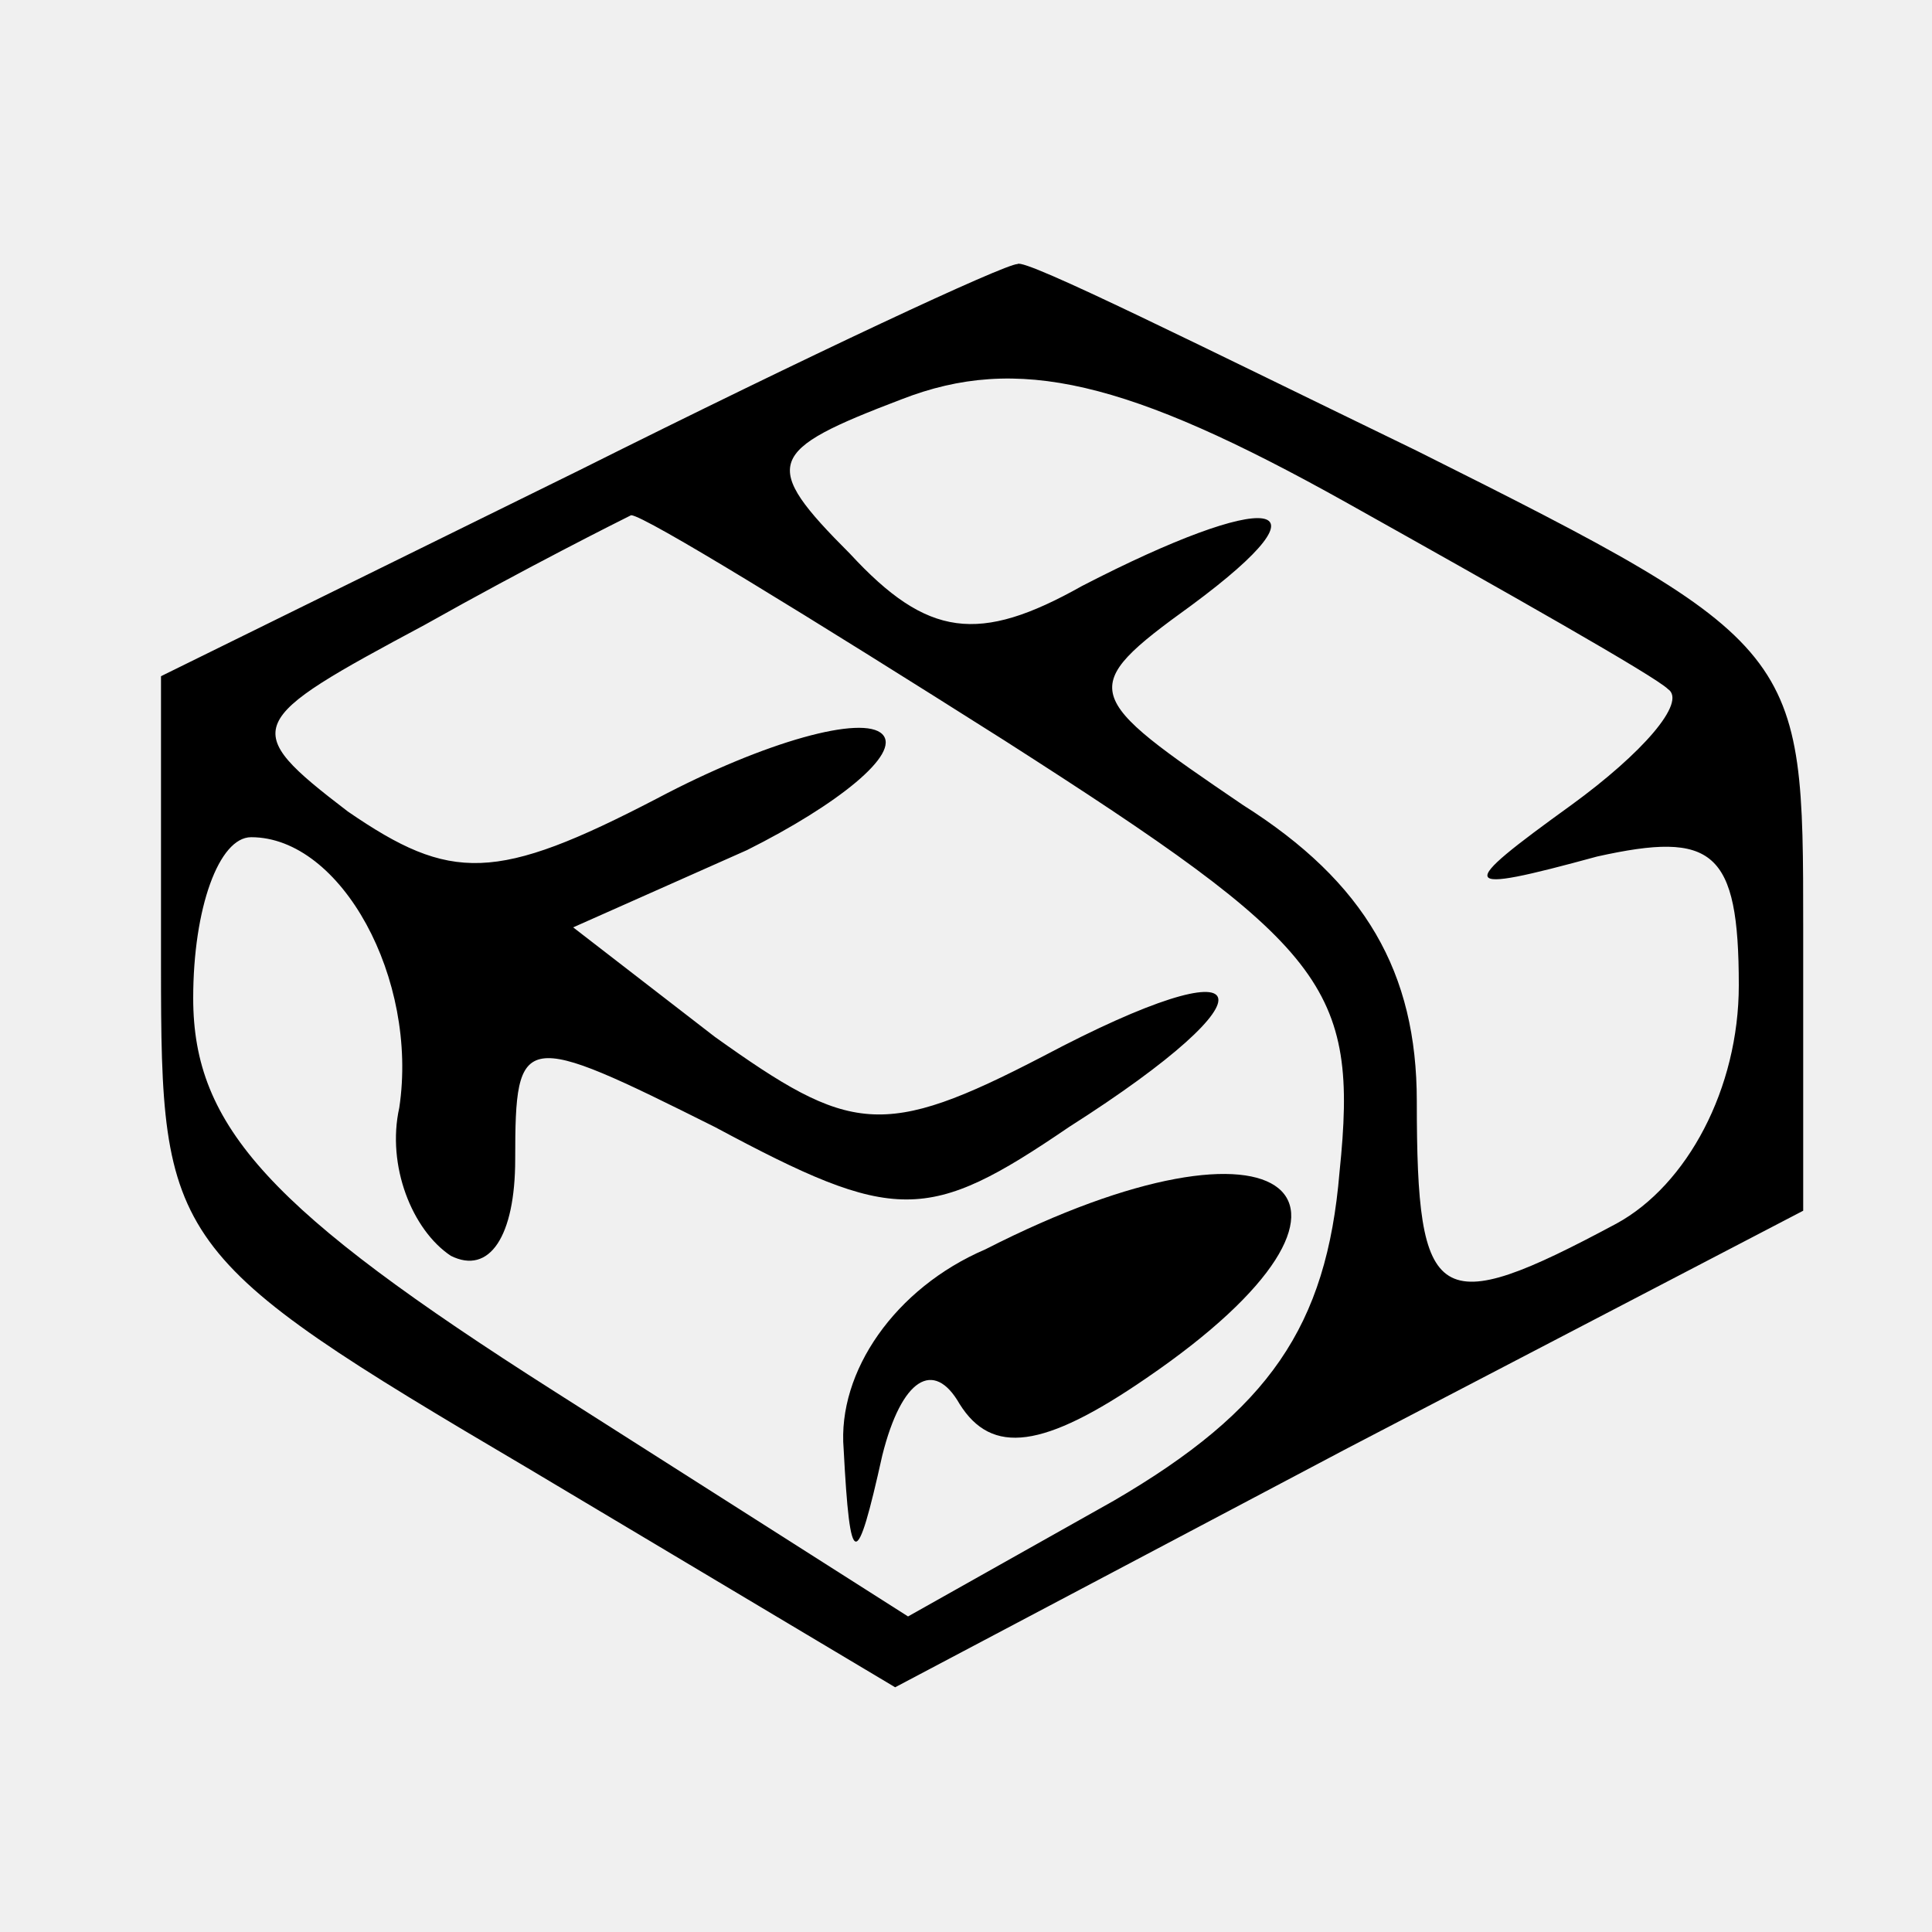
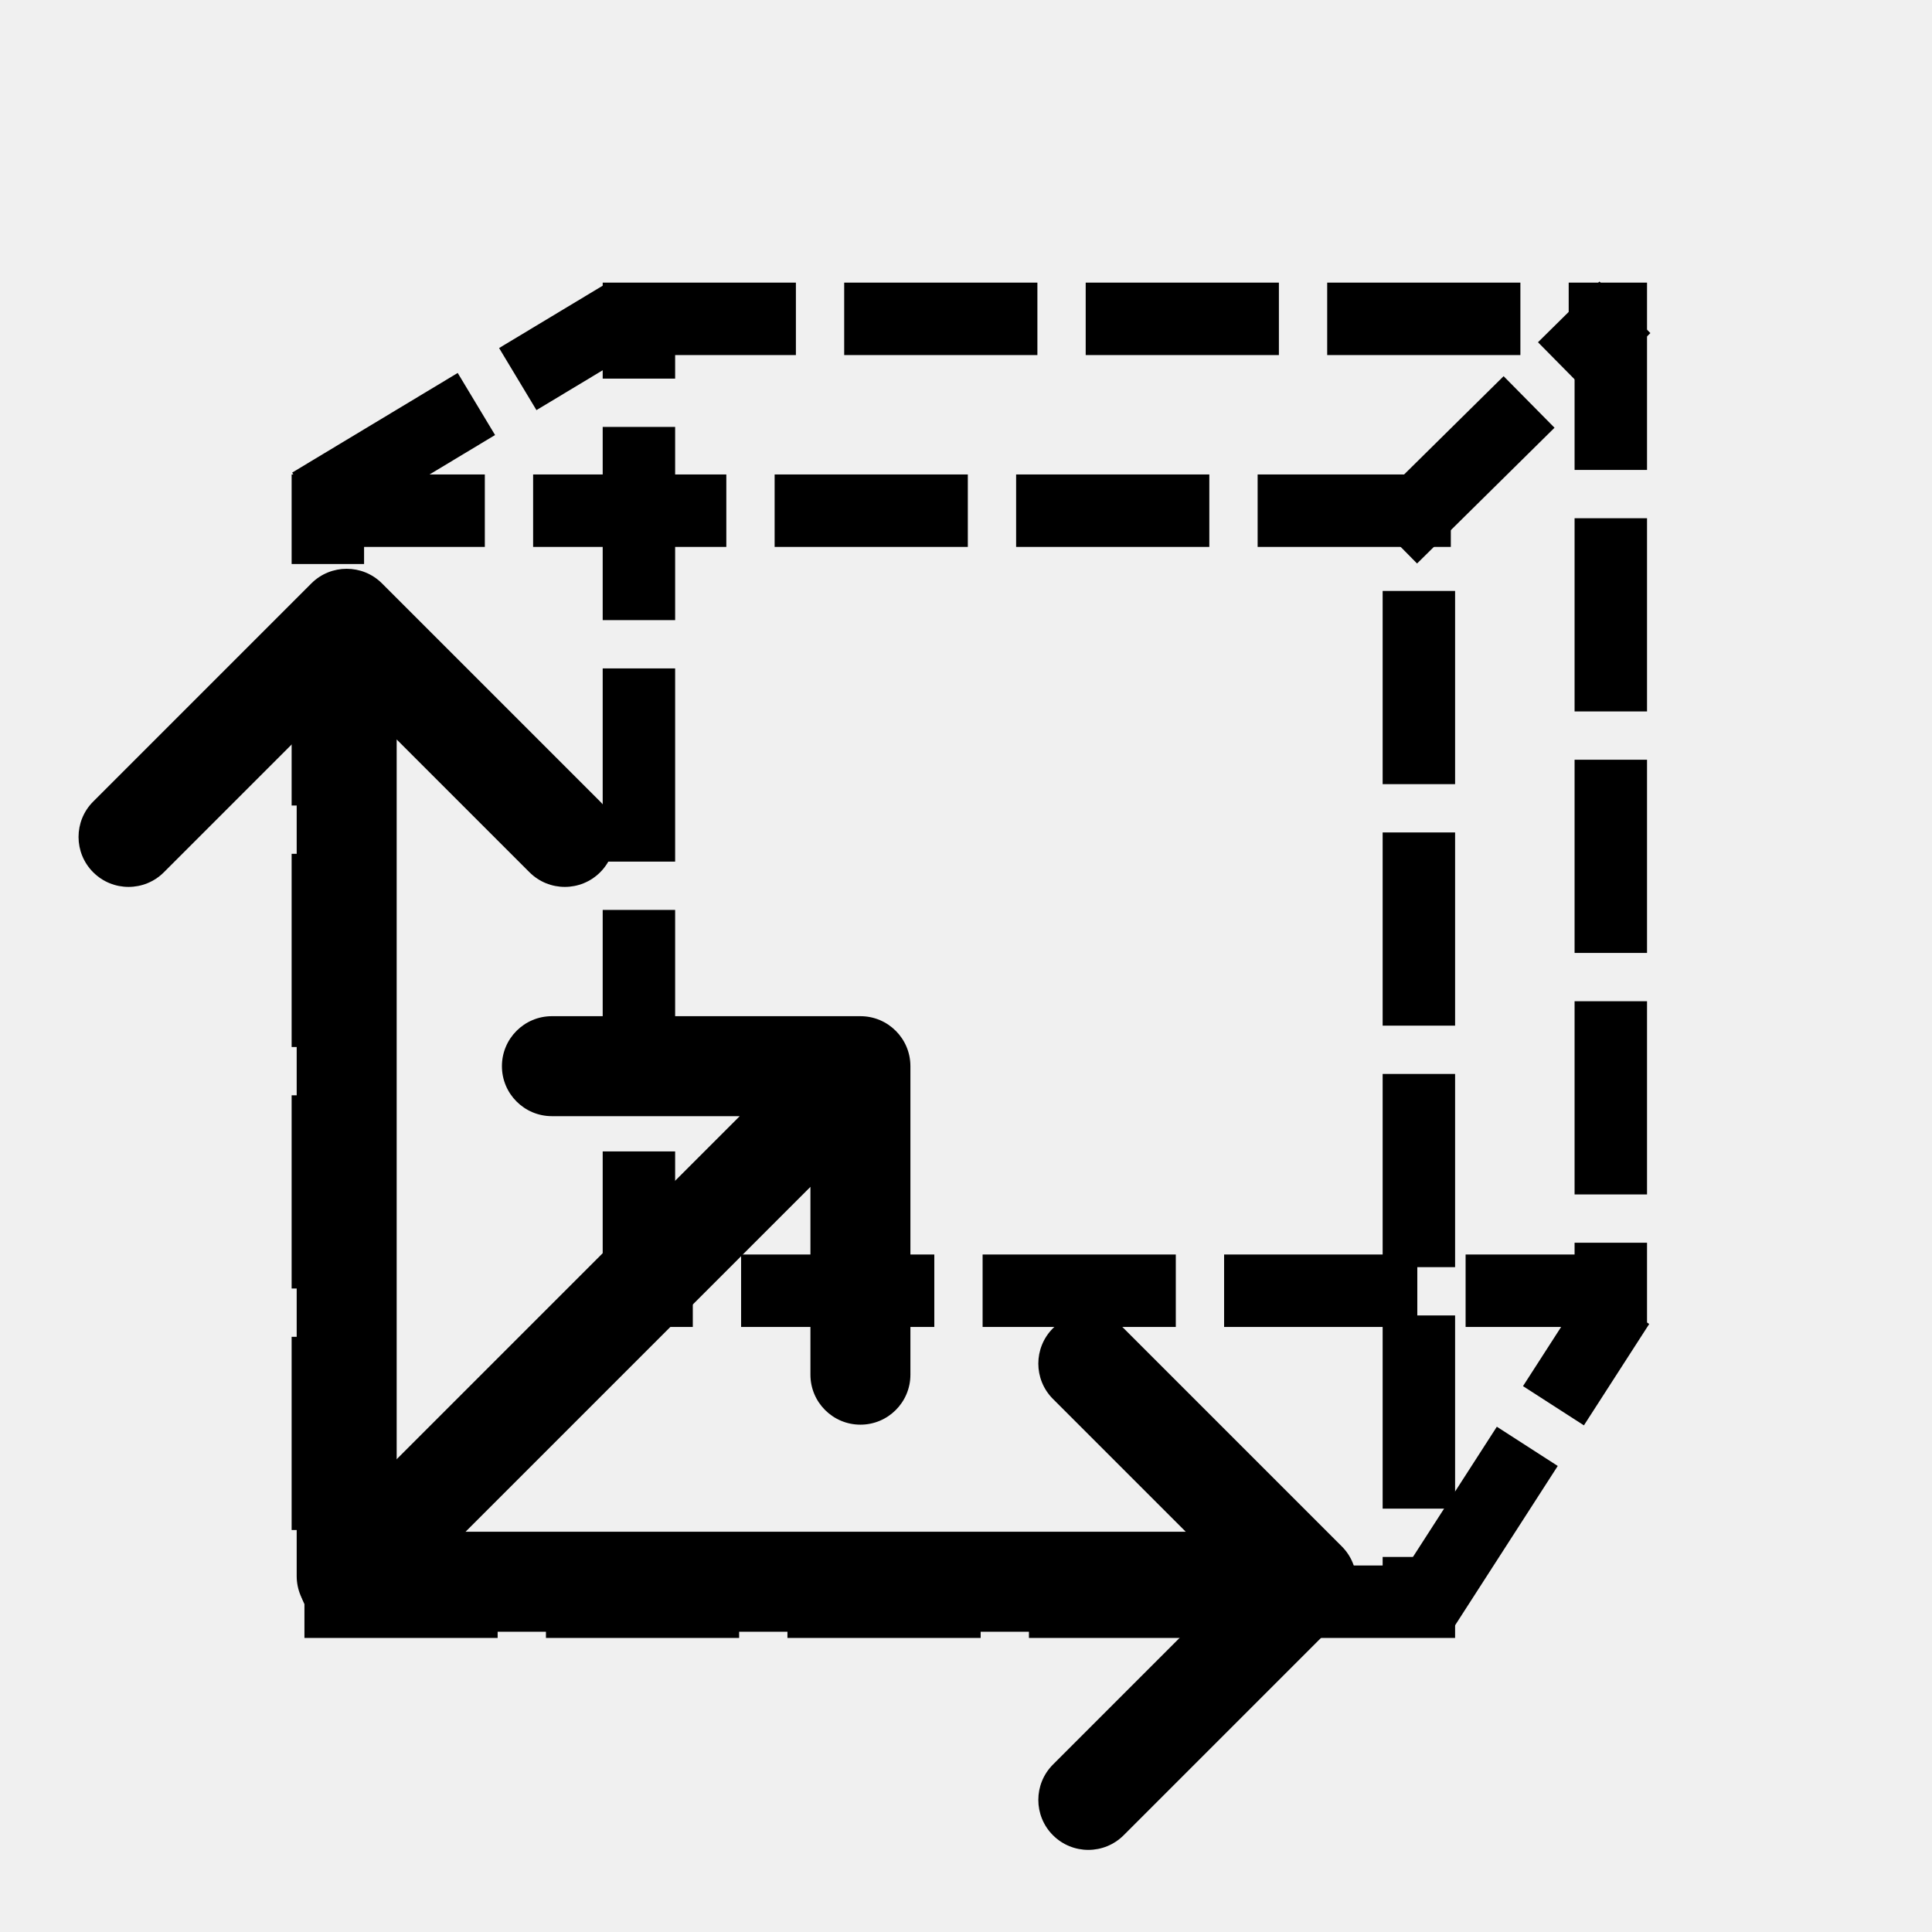
- <svg xmlns="http://www.w3.org/2000/svg" version="1.0" width="30pt" height="30pt" viewBox="0 0 30 30" preserveAspectRatio="xMidYMid meet">
-   <g transform="translate(0,30) scale(0.1,-0.1)" fill="#000000" stroke="none">
-     <path d="M90 227 l-65 -32 0 -45 c0 -43 1 -45 57 -78 l57 -34 70 37 71 37 0 44 c0 43 0 44 -60 74 -33 16 -61 30 -62 29 -2 0 -32 -14 -68 -32z m169 -34 c3 -2 -4 -10 -15 -18 -18 -13 -18 -14 4 -8 18 4 22 1 22 -20 0 -16 -8 -31 -19 -37 -28 -15 -31 -13 -31 19 0 20 -8 34 -27 46 -25 17 -26 18 -8 31 23 17 12 18 -17 3 -16 -9 -24 -8 -36 5 -14 14 -13 16 8 24 18 7 35 3 69 -16 25 -14 48 -27 50 -29z m-103 -8 c50 -32 55 -38 52 -67 -2 -24 -11 -37 -35 -51 l-32 -18 -55 35 c-44 28 -56 41 -56 61 0 14 4 25 9 25 14 0 26 -22 23 -42 -2 -9 2 -19 8 -23 6 -3 10 3 10 15 0 20 1 20 31 5 28 -15 33 -15 55 0 33 21 30 29 -4 11 -25 -13 -30 -12 -51 3 l-22 17 27 12 c14 7 24 15 21 18 -3 3 -18 -1 -35 -10 -25 -13 -32 -13 -48 -2 -17 13 -16 14 12 29 16 9 30 16 32 17 2 0 28 -16 58 -35z" />
-     <path d="M153 106 c-14 -6 -23 -19 -22 -31 1 -19 2 -19 6 -1 3 12 8 15 12 8 5 -8 13 -7 29 4 41 28 22 44 -25 20z" />
+ <svg xmlns="http://www.w3.org/2000/svg" width="800" height="800" viewBox="0 0 800 800" fill="none">
+   <g clip-path="url(#clip0_4_8)">
+     <path fill-rule="evenodd" clip-rule="evenodd" d="M128.917 241.585C137 233.502 150.106 233.502 158.19 241.585L248.52 331.916C256.604 339.999 256.604 353.105 248.52 361.189C240.437 369.273 227.331 369.273 219.247 361.189L164.253 306.194L164.253 652.611C164.253 664.043 154.985 673.311 143.553 673.311C132.121 673.311 122.854 664.043 122.854 652.611L122.854 306.194L67.859 361.189C59.776 369.273 46.67 369.273 38.586 361.189C30.503 353.105 30.503 339.999 38.586 331.916L128.917 241.585Z" fill="black" />
+     <path fill-rule="evenodd" clip-rule="evenodd" d="M555.614 640.334C563.698 648.417 563.698 661.523 555.614 669.607L465.284 759.937C457.2 768.021 444.094 768.021 436.011 759.937C427.927 751.854 427.927 738.748 436.011 730.664L491.006 675.67H144.588C133.157 675.67 123.889 666.402 123.889 654.97C123.889 643.538 133.157 634.271 144.588 634.271H491.006L436.011 579.276C427.927 571.193 427.927 558.087 436.011 550.003C444.094 541.92 457.2 541.92 465.284 550.003L555.614 640.334Z" fill="black" />
+     <path fill-rule="evenodd" clip-rule="evenodd" d="M376.981 441.48C376.981 430.048 367.714 420.781 356.282 420.781L228.535 420.781C217.103 420.781 207.836 430.048 207.836 441.48C207.836 452.912 217.103 462.179 228.535 462.179L306.31 462.179L143.264 625.224V654.681H172.353L335.583 491.452L335.583 569.226C335.583 580.658 344.85 589.925 356.282 589.925C367.714 589.925 376.981 580.658 376.981 569.226V441.48Z" fill="black" />
+     <rect x="135.755" y="211.468" width="451.769" height="451.769" stroke="black" stroke-width="30" stroke-linecap="square" stroke-dasharray="50 50" />
+     <rect x="264.562" y="132.027" width="402.438" height="402.438" stroke="black" stroke-width="30" stroke-linecap="square" stroke-dasharray="50 50" />
+     <path d="M141.571 200.804L246.273 137.789M586.908 212.119L662.172 137.789M597.218 653.543L662.172 552.719" stroke="black" stroke-width="30" stroke-linecap="square" stroke-linejoin="round" stroke-dasharray="50 50" />
  </g>
+   <defs>
+     <clipPath id="clip0_4_8">
+       <rect width="800" height="800" fill="white" />
+     </clipPath>
+   </defs>
</svg>
